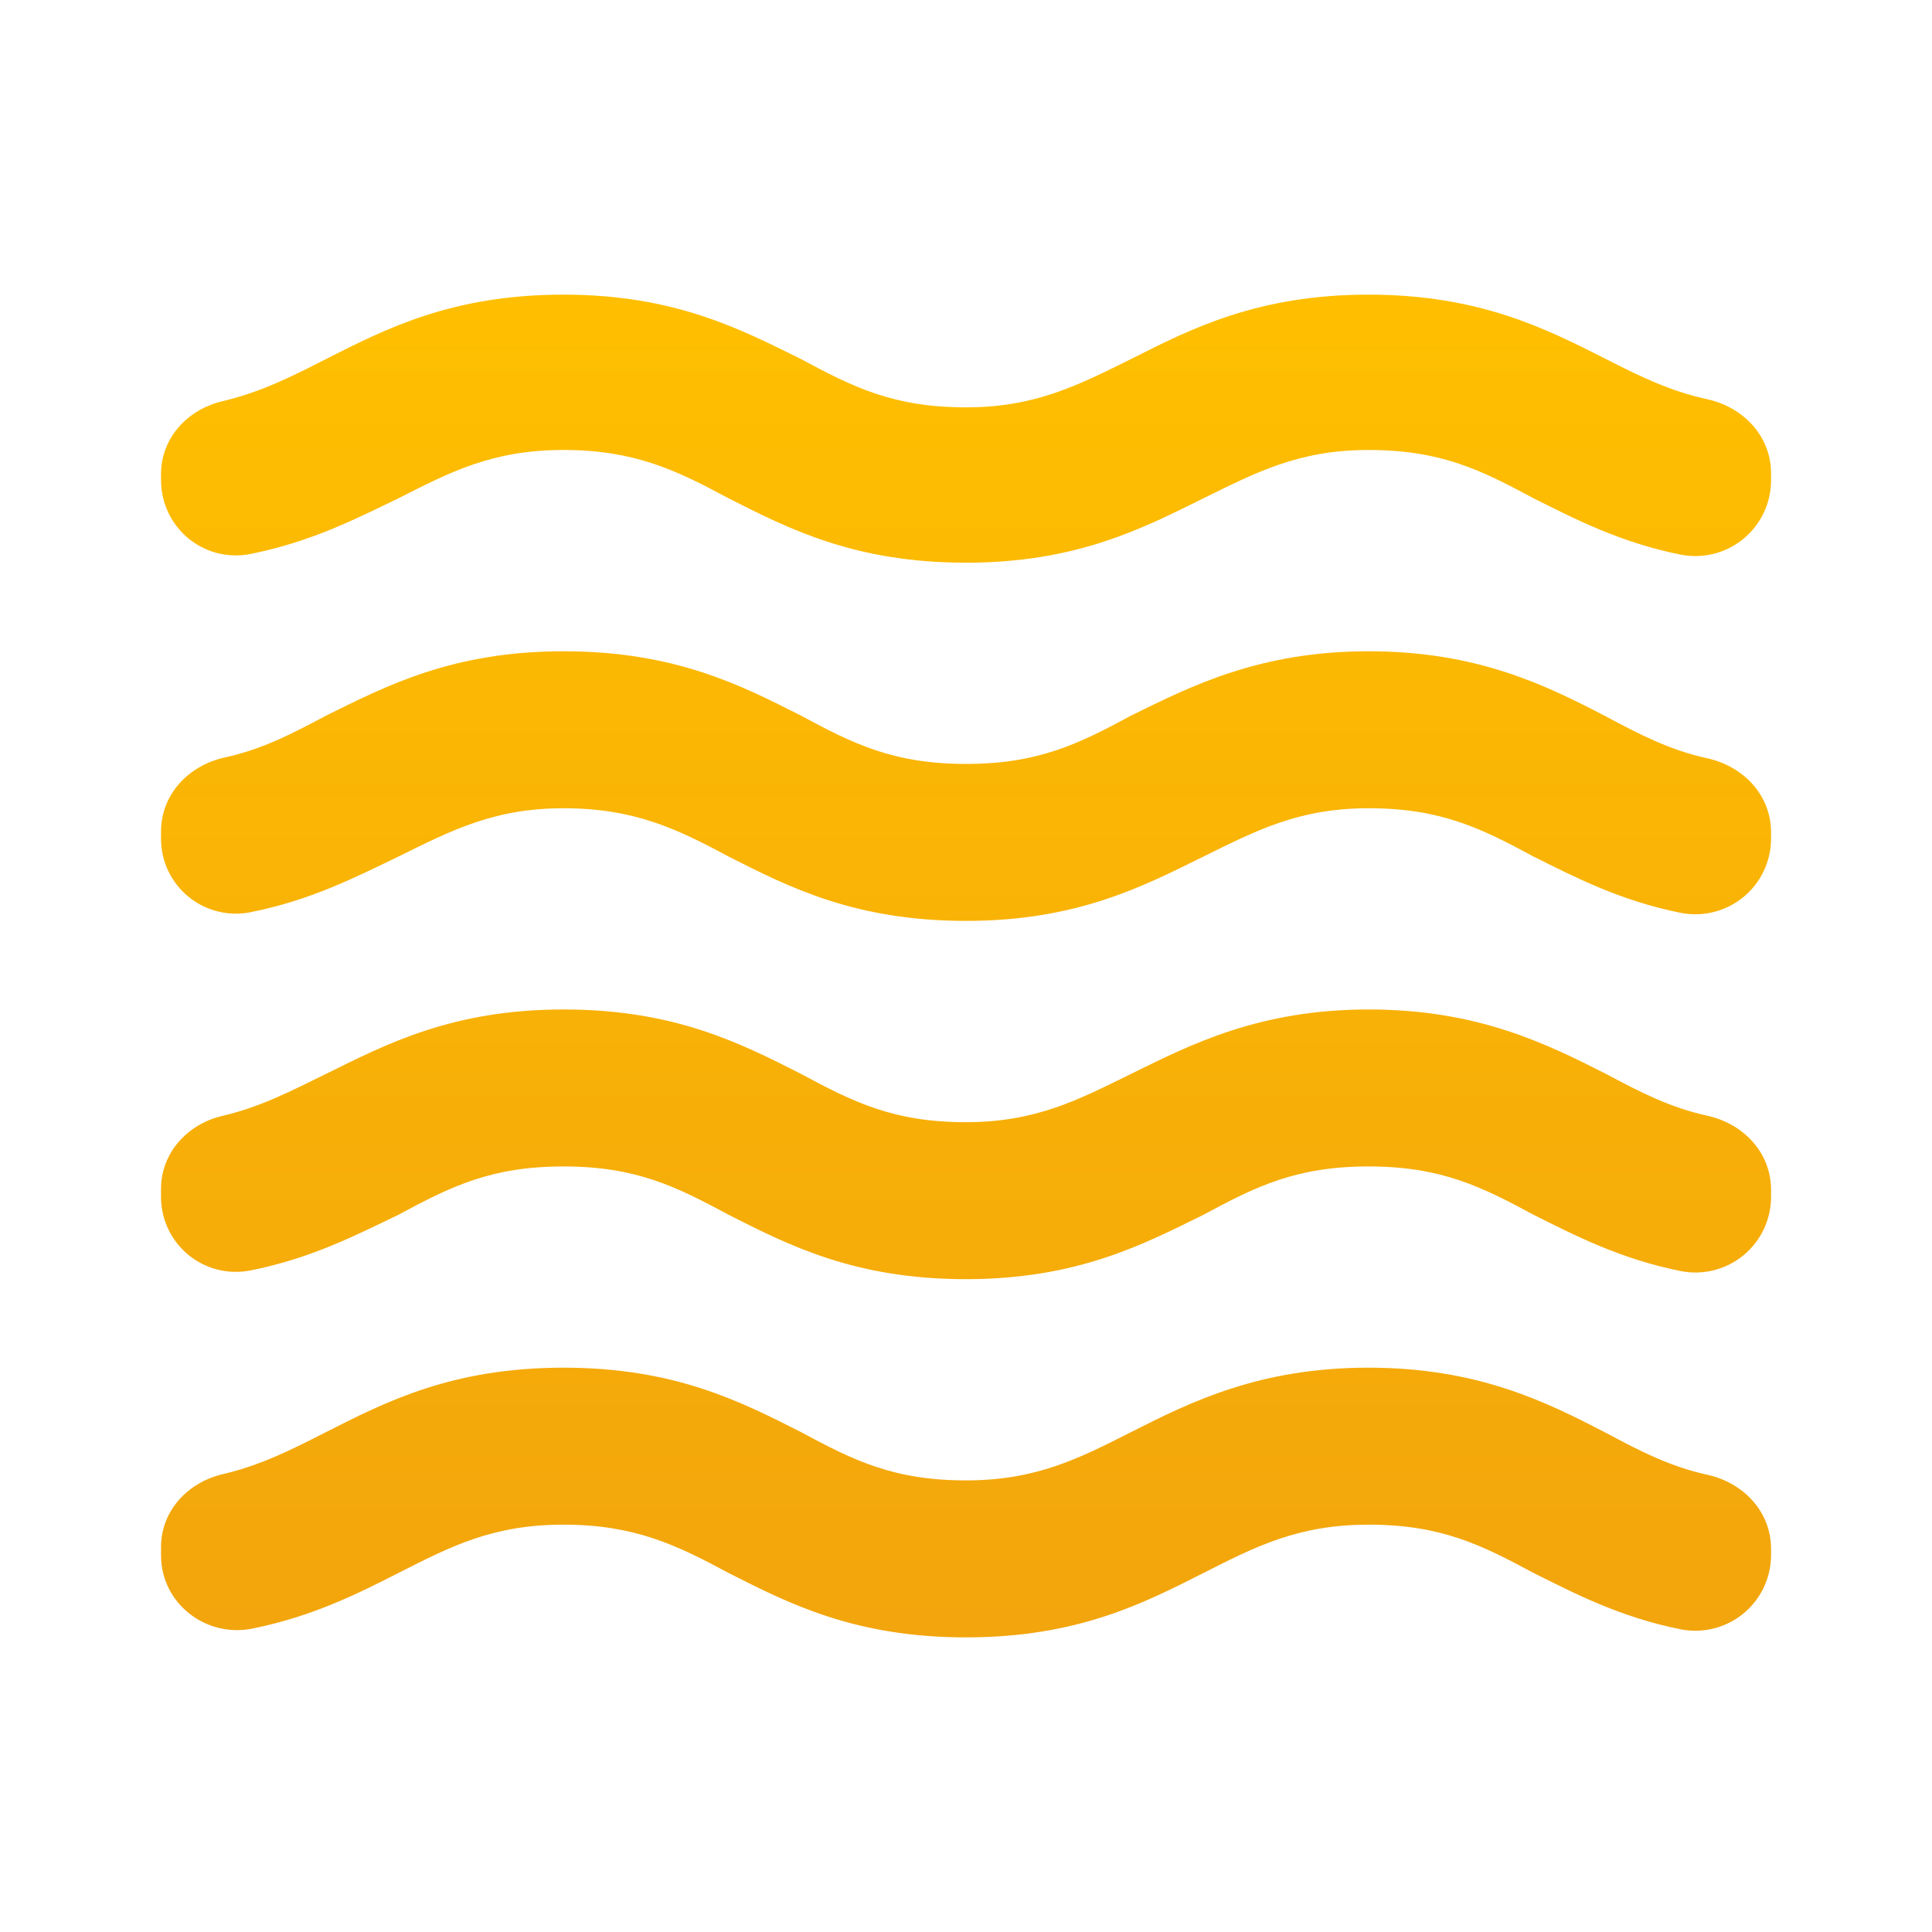
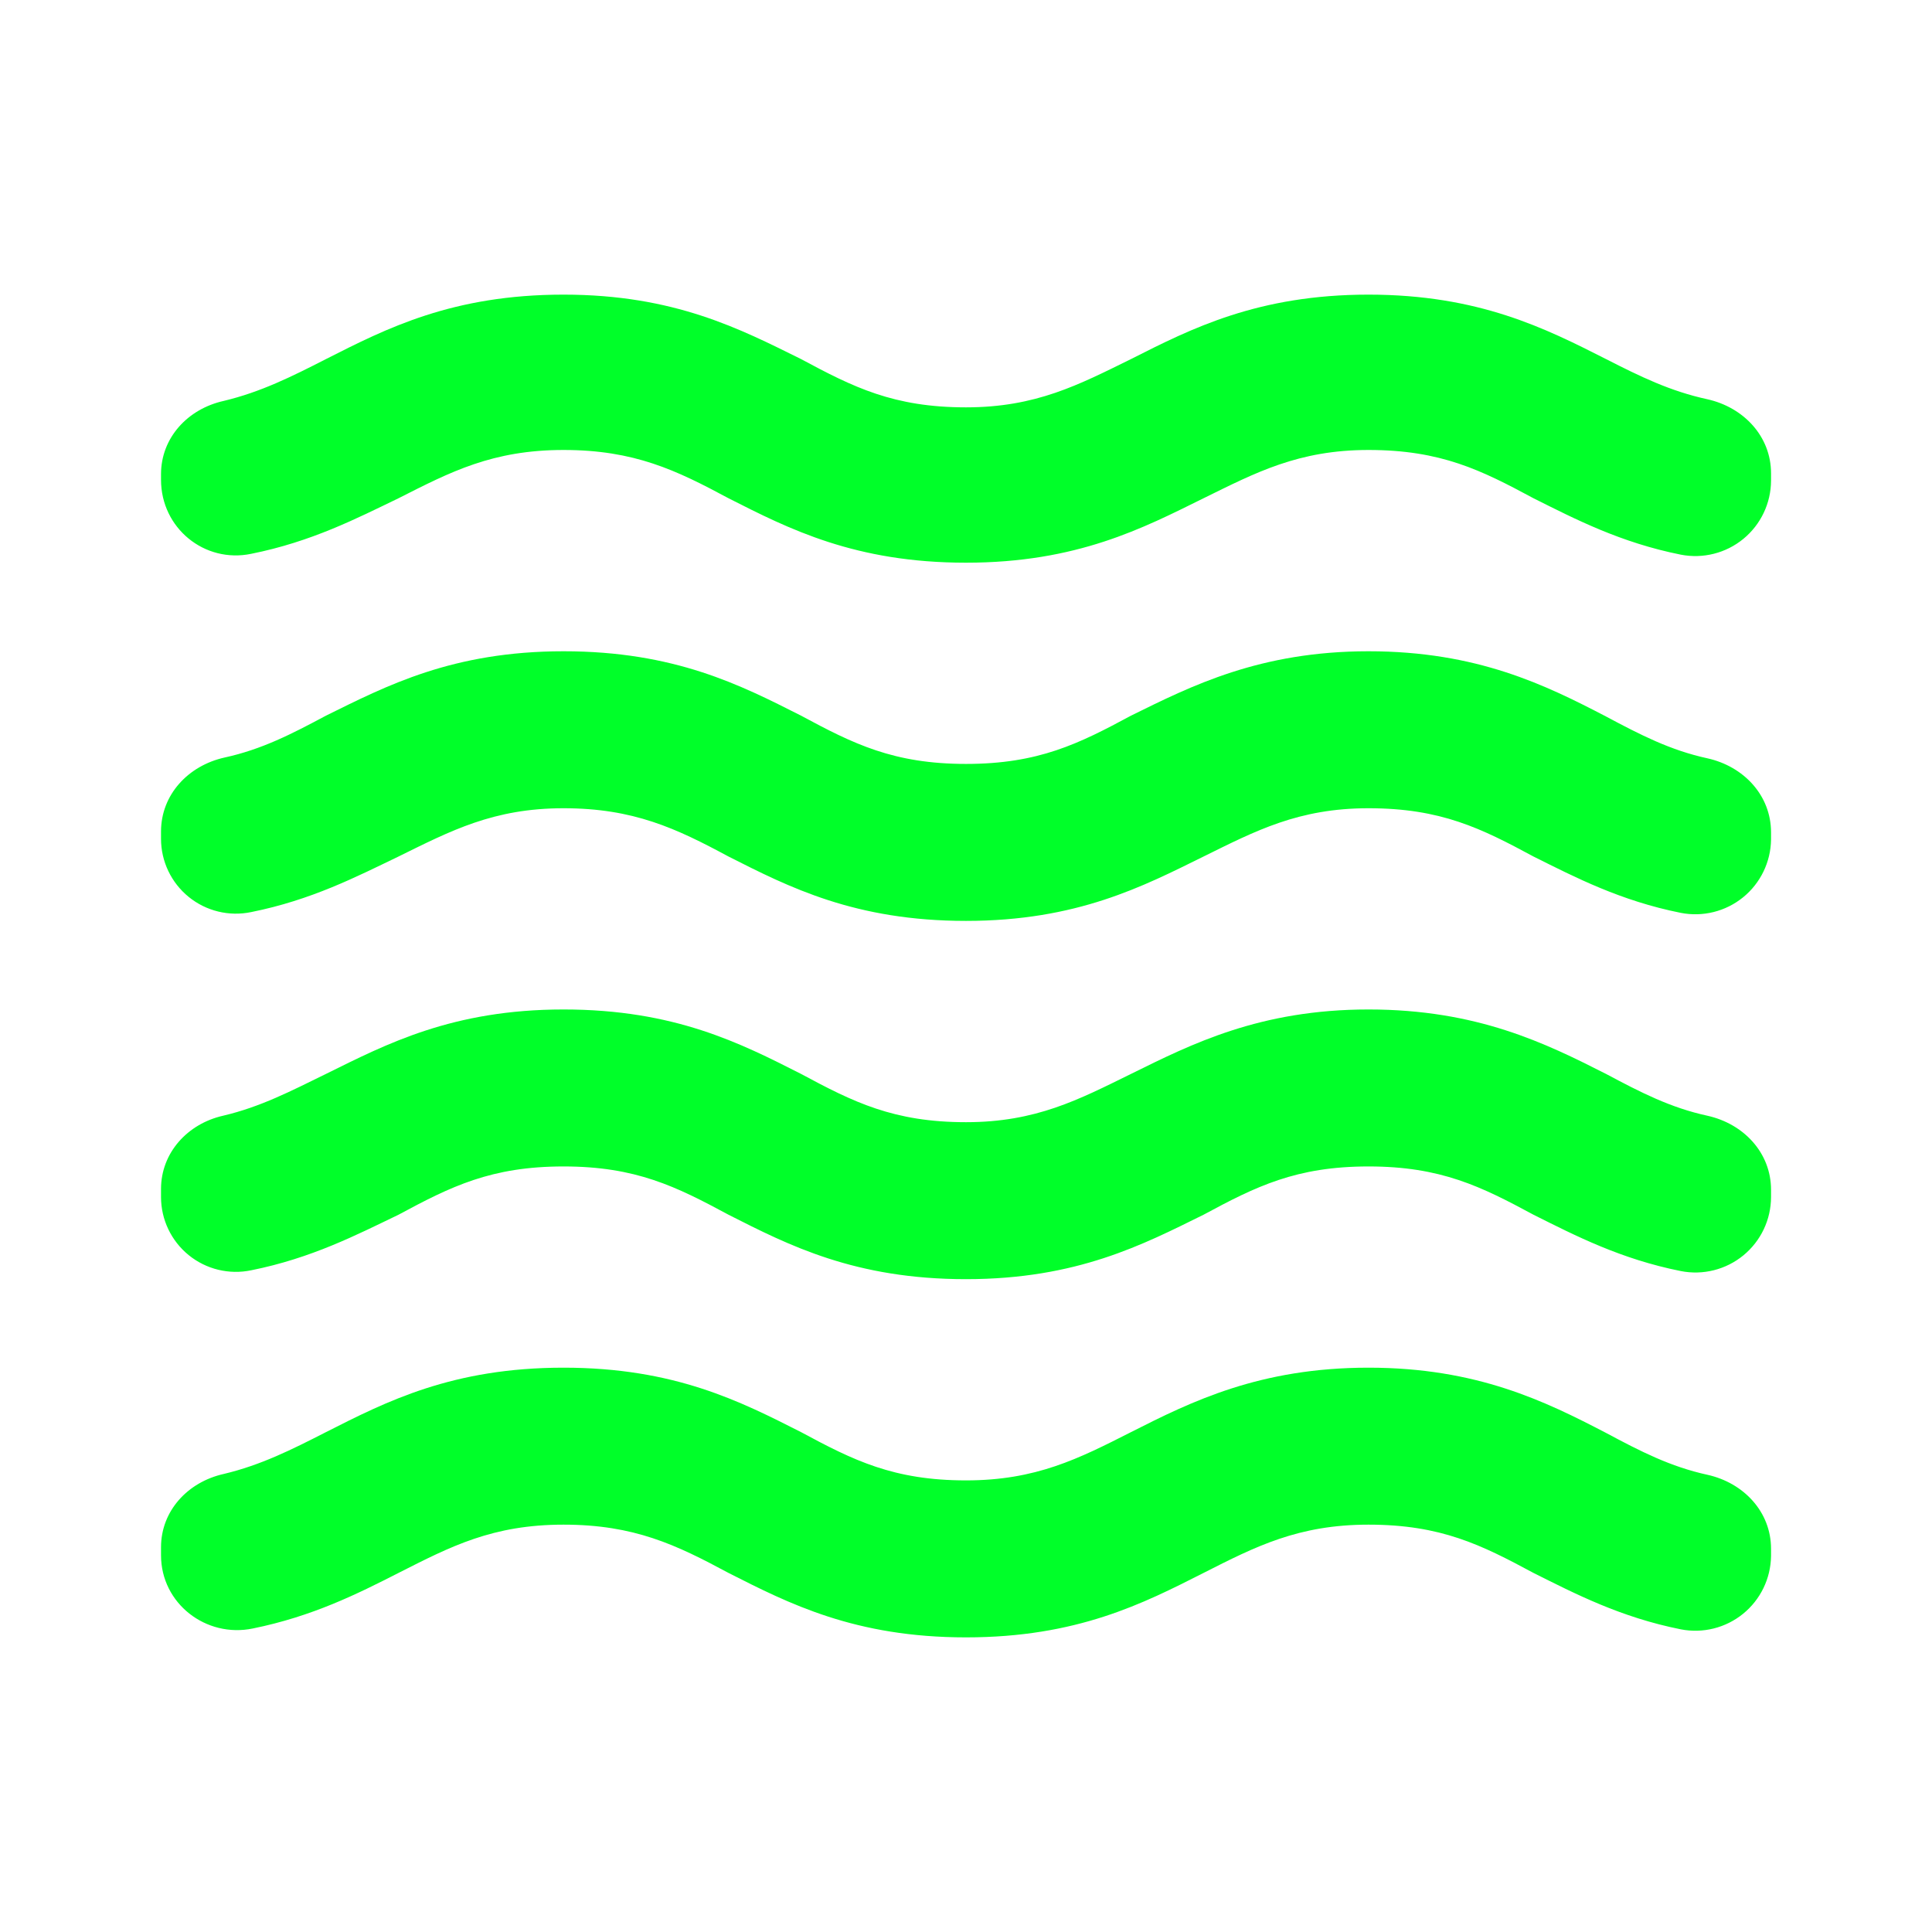
<svg xmlns="http://www.w3.org/2000/svg" width="32" height="32" fill="none">
  <path d="M22.667 22.653c-1.8 0-2.933.56-3.933 1.067-.867.44-1.574.8-2.734.8-1.2 0-1.866-.333-2.733-.8-1-.507-2.093-1.067-3.933-1.067-1.84 0-2.934.56-3.934 1.067-.573.293-1.08.547-1.693.693-.6.134-1.04.614-1.04 1.214v.133c0 .8.747 1.373 1.52 1.213.987-.2 1.733-.573 2.413-.92.867-.44 1.56-.8 2.734-.8 1.173 0 1.866.334 2.733.8 1 .507 2.093 1.067 3.933 1.067 1.84 0 2.934-.56 3.934-1.067.866-.44 1.573-.8 2.733-.8 1.2 0 1.867.334 2.733.8.694.347 1.44.734 2.44.934a1.254 1.254 0 0 0 1.494-1.214v-.12c0-.613-.454-1.093-1.054-1.226-.613-.134-1.106-.387-1.68-.694-1-.52-2.133-1.08-3.933-1.08Zm0-5.933c-1.8 0-2.933.573-3.933 1.067-.867.426-1.574.8-2.734.8-1.2 0-1.866-.334-2.733-.8-1-.507-2.093-1.067-3.933-1.067-1.84 0-2.934.573-3.934 1.067-.573.28-1.08.546-1.706.693-.587.133-1.027.613-1.027 1.213v.134A1.24 1.24 0 0 0 4.16 21.04c1-.2 1.747-.587 2.44-.92.867-.467 1.534-.8 2.734-.8s1.866.333 2.733.8c1 .507 2.093 1.067 3.933 1.067 1.84 0 2.934-.574 3.934-1.067.866-.467 1.533-.8 2.733-.8 1.2 0 1.867.333 2.733.8.694.347 1.44.733 2.44.933a1.252 1.252 0 0 0 1.494-1.226v-.12c0-.614-.454-1.094-1.054-1.227-.613-.133-1.106-.387-1.68-.693-1-.507-2.133-1.067-3.933-1.067ZM26.6 5.947c-1-.507-2.106-1.067-3.933-1.067s-2.933.56-3.933 1.067c-.867.426-1.574.8-2.734.8-1.2 0-1.866-.334-2.733-.8-1-.494-2.093-1.067-3.933-1.067-1.84 0-2.934.56-3.934 1.067-.573.293-1.08.546-1.693.693-.6.133-1.04.613-1.04 1.213v.094c0 .8.72 1.386 1.493 1.226 1-.2 1.747-.586 2.44-.92.867-.44 1.56-.8 2.734-.8 1.173 0 1.866.334 2.733.8 1 .507 2.093 1.067 3.933 1.067 1.84 0 2.934-.573 3.934-1.067.866-.426 1.573-.8 2.733-.8 1.2 0 1.867.334 2.733.8.694.347 1.44.734 2.44.934a1.254 1.254 0 0 0 1.494-1.227v-.12c0-.613-.454-1.093-1.054-1.227-.613-.133-1.106-.373-1.68-.666Zm-3.933 4.84c-1.8 0-2.933.573-3.933 1.066-.867.467-1.534.8-2.734.8s-1.866-.333-2.733-.8c-1-.506-2.093-1.066-3.933-1.066-1.84 0-2.934.573-3.934 1.066-.573.307-1.066.56-1.68.694-.6.133-1.053.613-1.053 1.226v.12a1.24 1.24 0 0 0 1.493 1.214c1-.2 1.747-.587 2.44-.92.867-.427 1.574-.8 2.734-.8s1.866.333 2.733.8c1 .506 2.093 1.066 3.933 1.066 1.84 0 2.934-.573 3.934-1.066.866-.427 1.573-.8 2.733-.8 1.2 0 1.867.333 2.733.8.694.346 1.44.733 2.44.933a1.254 1.254 0 0 0 1.494-1.213v-.12c0-.614-.454-1.094-1.054-1.227-.613-.133-1.106-.387-1.68-.693-1-.52-2.133-1.08-3.933-1.08Z" fill="url(#a)" />
  <defs>
    <linearGradient id="a" x1="16" y1="4.88" x2="16" y2="27.12" gradientUnits="userSpaceOnUse">
-       <stop stop-color="#FFBF00" />
-       <stop offset="1" stop-color="#F2A50C" />
+       <stop stop-color="#00ff29" />
+       <stop offset="1" stop-color="#00ff29" />
    </linearGradient>
  </defs>
</svg>
